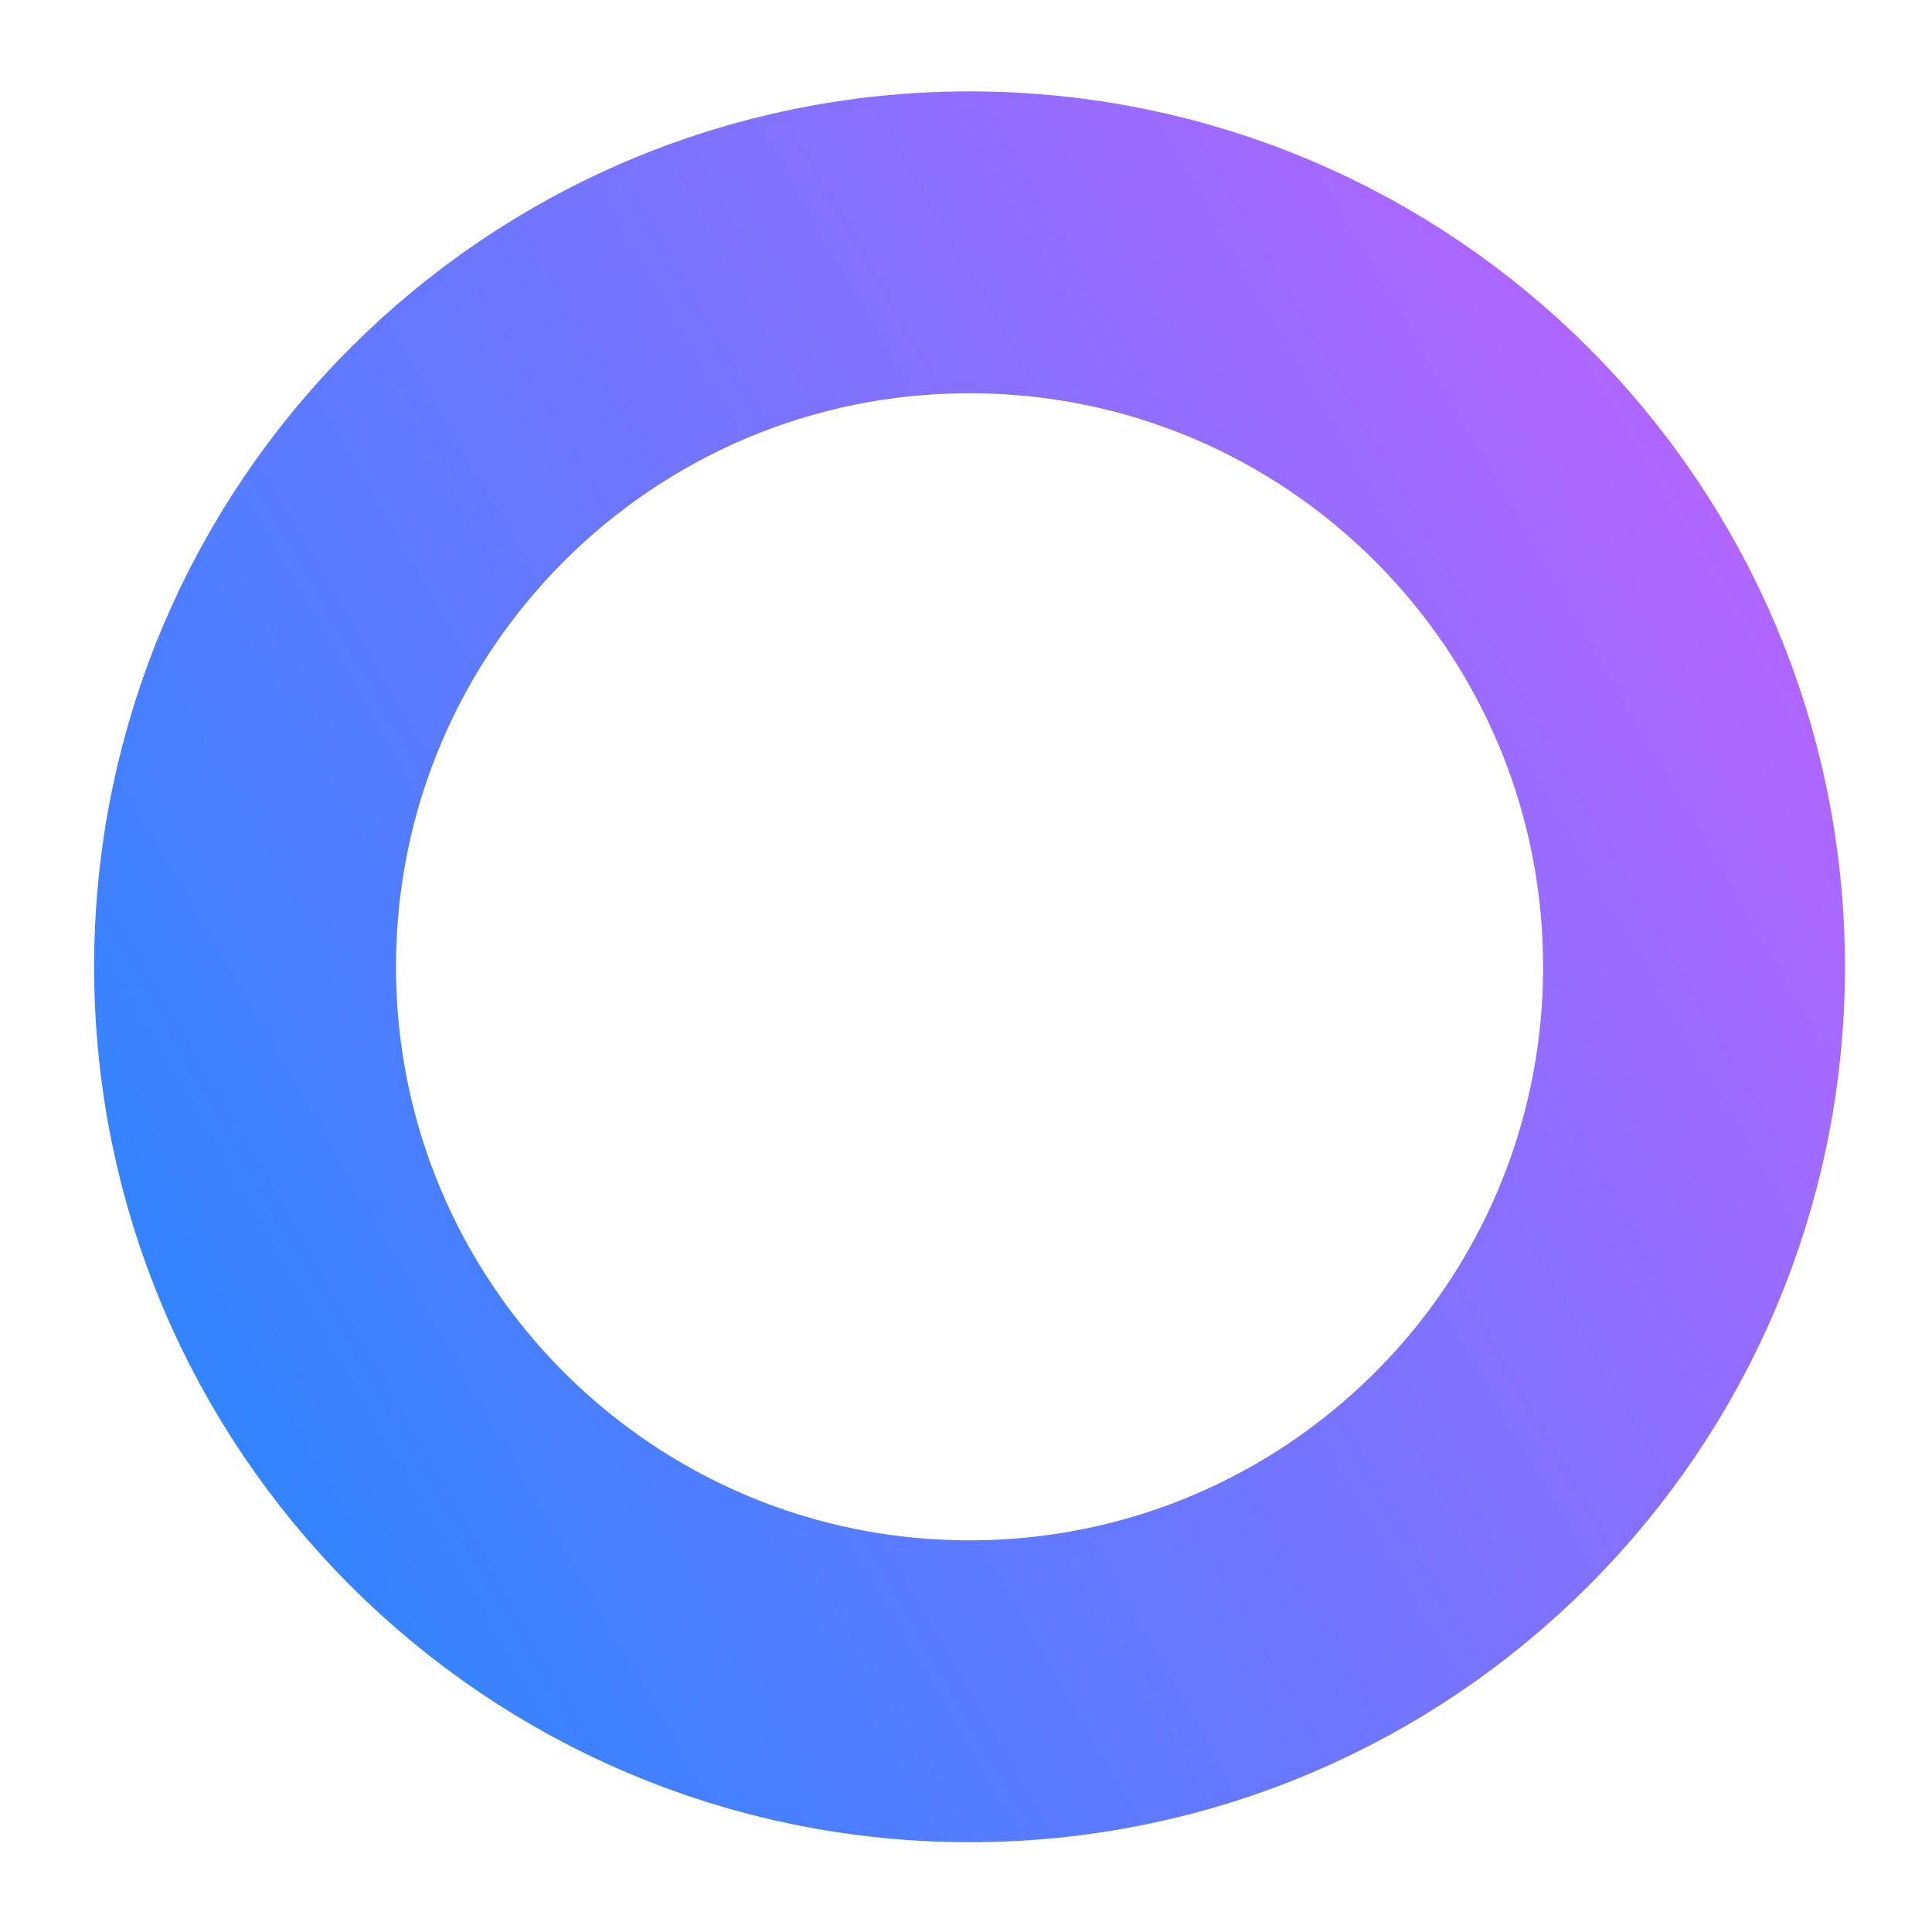
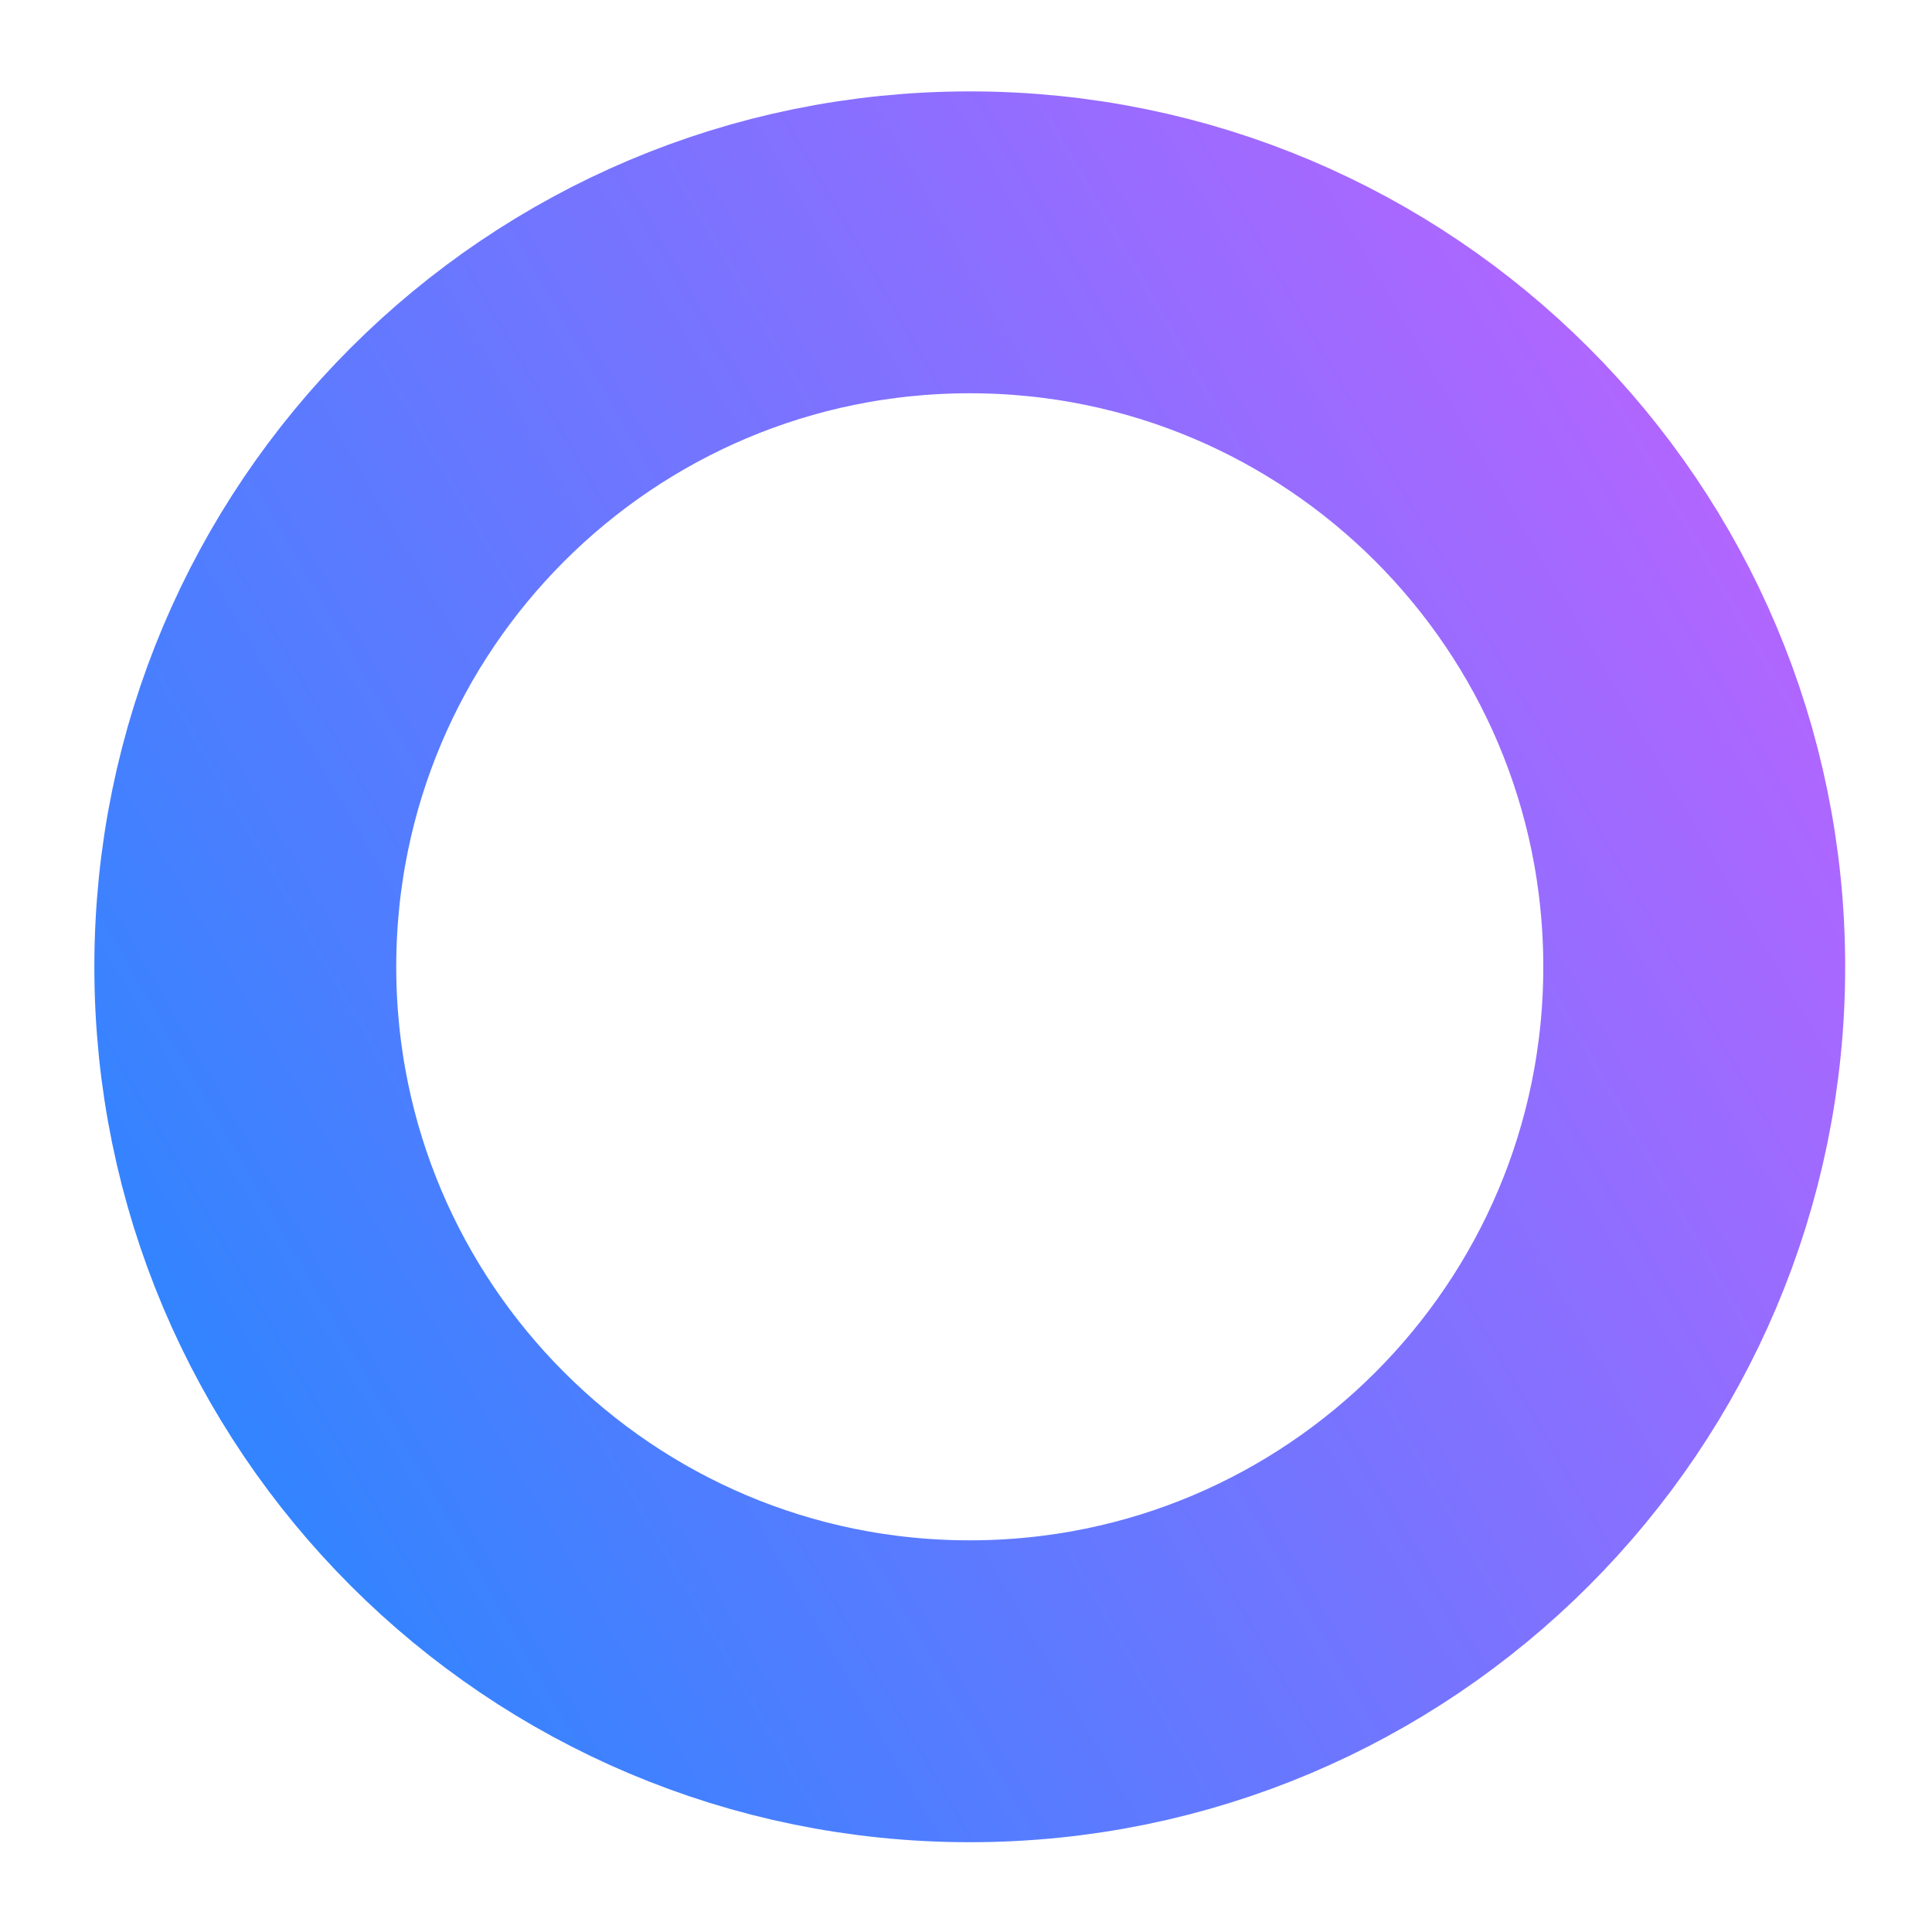
- <svg xmlns="http://www.w3.org/2000/svg" xmlns:xlink="http://www.w3.org/1999/xlink" width="32" height="32" viewBox="0 0 8.467 8.467" version="1.1" id="svg5">
-   <defs id="defs2">
-     <linearGradient id="linearGradient2144">
-       <stop style="stop-color:#3384ff;stop-opacity:1" offset="0" id="stop2140" />
-       <stop style="stop-color:#b066ff;stop-opacity:1" offset="1" id="stop2142" />
+ <svg xmlns="http://www.w3.org/2000/svg" width="32" height="32" version="1.1" viewBox="0 0 8.467 8.467">
+   <defs>
+     <linearGradient id="linearGradient2146" x1=".934" x2="7.565" y1="6.151" y2="2.322" gradientUnits="userSpaceOnUse">
+       <stop stop-color="#3384ff" offset="0" />
+       <stop stop-color="#b066ff" offset="1" />
    </linearGradient>
-     <linearGradient xlink:href="#linearGradient2144" id="linearGradient2146" x1="0.934" y1="6.151" x2="7.565" y2="2.322" gradientUnits="userSpaceOnUse" />
  </defs>
-   <g id="layer1">
-     <circle style="opacity:1;mix-blend-mode:normal;fill:none;fill-opacity:0;stroke:url(#linearGradient2146);stroke-width:1.323;stroke-linecap:round;stroke-opacity:1;stroke-miterlimit:4;stroke-dasharray:none" id="path11267" cx="4.249" cy="4.237" r="3.175" />
-   </g>
+   <circle cx="4.25" cy="4.237" r="3.175" fill="none" stroke="url(#linearGradient2146)" stroke-linecap="round" stroke-width="1.323" style="mix-blend-mode:normal" />
</svg>
